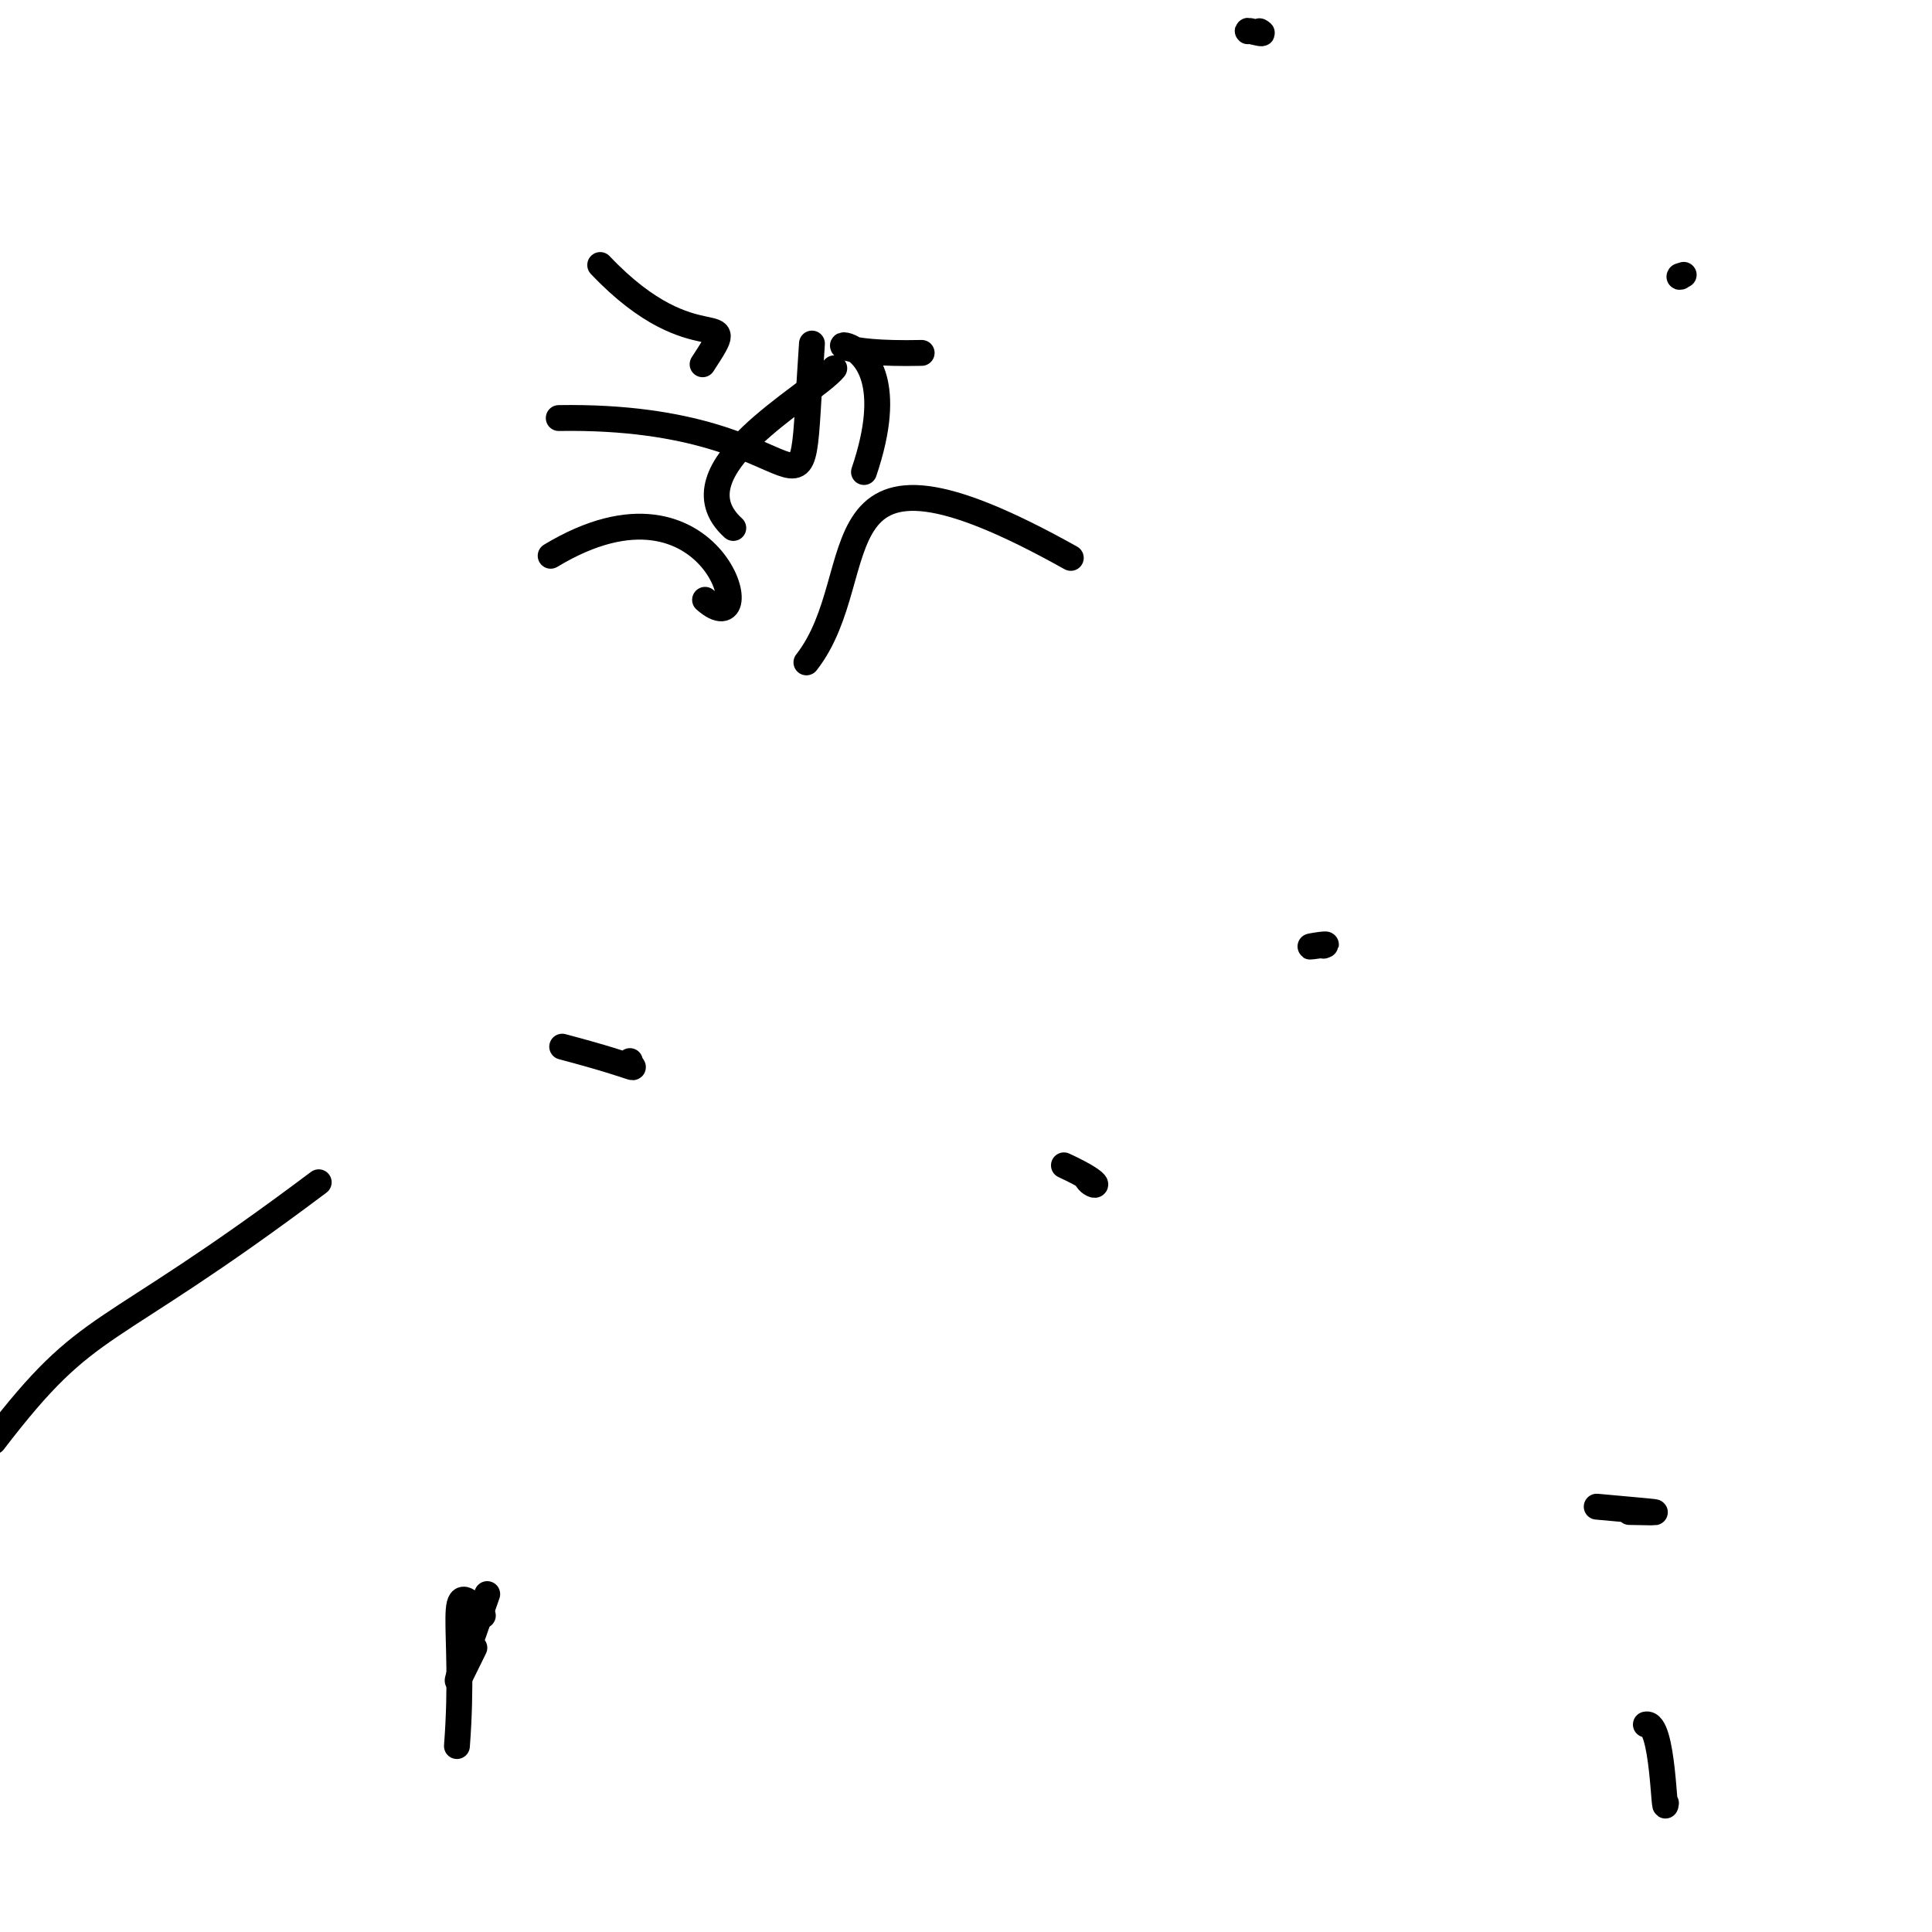
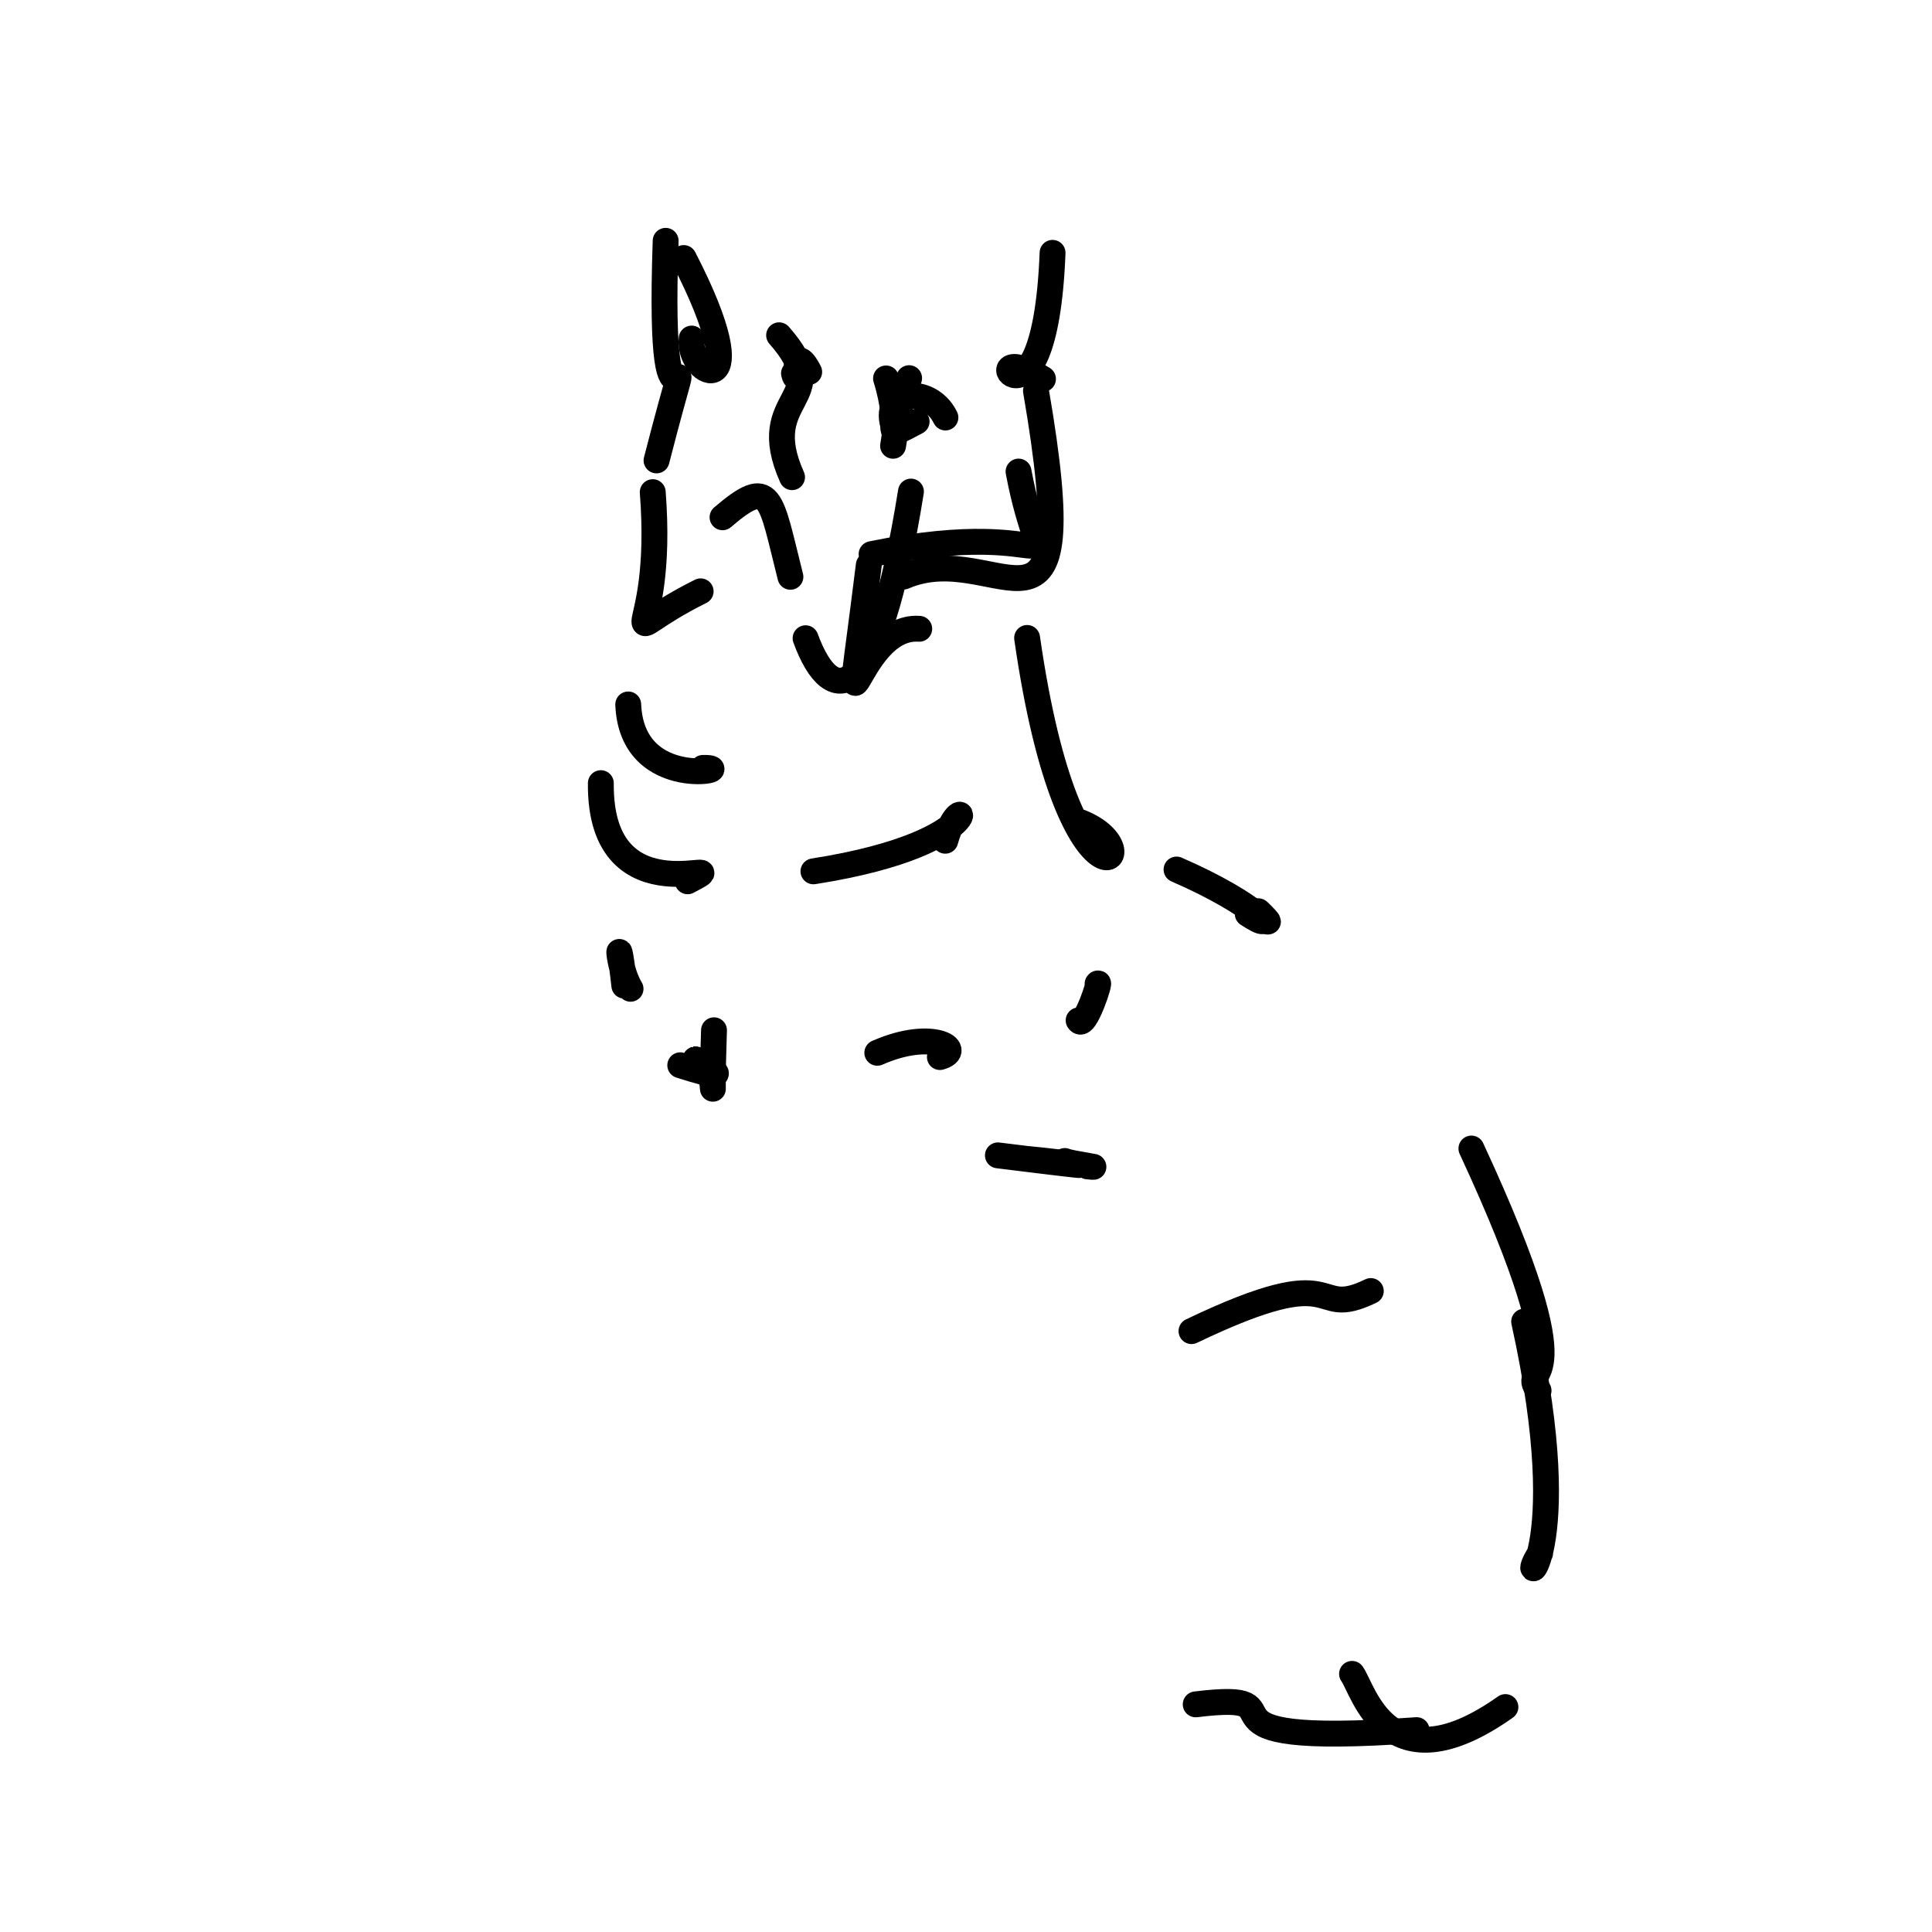
<svg xmlns="http://www.w3.org/2000/svg" version="1.1" width="224" height="224">
  <defs />
  <g>
-     <path d="M 93.498 76.798 C 101.612 66.444 93.322 47.436 124.15 64.684" stroke-width="3.0" fill="none" stroke="rgb(0, 0, 0)" stroke-opacity="1.0" stroke-linecap="round" stroke-linejoin="round" />
-     <path d="M 52.977 202.442 C 54.075 188.24 51.324 182.062 55.982 187.31" stroke-width="3.0" fill="none" stroke="rgb(0, 0, 0)" stroke-opacity="1.0" stroke-linecap="round" stroke-linejoin="round" />
-     <path d="M 36.953 137.075 C 11.414 156.254 10.633 152.258 -0.747 167.134" stroke-width="3.0" fill="none" stroke="rgb(0, 0, 0)" stroke-opacity="1.0" stroke-linecap="round" stroke-linejoin="round" />
-     <path d="M 153.453 109.648 C 154.976 109.129 149.581 110.114 153.135 109.596" stroke-width="3.0" fill="none" stroke="rgb(0, 0, 0)" stroke-opacity="1.0" stroke-linecap="round" stroke-linejoin="round" />
-     <path d="M 100.173 54.727 C 107.184 34.078 86.748 41.371 106.86 40.916" stroke-width="3.0" fill="none" stroke="rgb(0, 0, 0)" stroke-opacity="1.0" stroke-linecap="round" stroke-linejoin="round" />
-     <path d="M 194.753 32.014 C 196.008 31.599 194.23 32.196 194.847 32.084" stroke-width="3.0" fill="none" stroke="rgb(0, 0, 0)" stroke-opacity="1.0" stroke-linecap="round" stroke-linejoin="round" />
-     <path d="M 54.998 191.047 C 52.383 196.305 51.989 197.716 56.489 184.822" stroke-width="3.0" fill="none" stroke="rgb(0, 0, 0)" stroke-opacity="1.0" stroke-linecap="round" stroke-linejoin="round" />
-     <path d="M 65.182 121.353 C 75.421 124.063 73.28 124.236 73.033 123.024" stroke-width="3.0" fill="none" stroke="rgb(0, 0, 0)" stroke-opacity="1.0" stroke-linecap="round" stroke-linejoin="round" />
-     <path d="M 126.016 136.717 C 126.756 137.873 128.752 137.611 123.355 135.114" stroke-width="3.0" fill="none" stroke="rgb(0, 0, 0)" stroke-opacity="1.0" stroke-linecap="round" stroke-linejoin="round" />
-     <path d="M 146.024 3.621 C 147.218 4.291 144.369 3.334 144.685 3.624" stroke-width="3.0" fill="none" stroke="rgb(0, 0, 0)" stroke-opacity="1.0" stroke-linecap="round" stroke-linejoin="round" />
-     <path d="M 190.826 199.942 C 192.89 199.448 192.909 211.329 193.155 209.056" stroke-width="3.0" fill="none" stroke="rgb(0, 0, 0)" stroke-opacity="1.0" stroke-linecap="round" stroke-linejoin="round" />
-     <path d="M 185.127 174.686 C 192.695 175.386 193.799 175.408 188.908 175.304" stroke-width="3.0" fill="none" stroke="rgb(0, 0, 0)" stroke-opacity="1.0" stroke-linecap="round" stroke-linejoin="round" />
-     <path d="M 64.783 48.469 C 96.374 47.955 92.336 65.812 94.139 39.833" stroke-width="3.0" fill="none" stroke="rgb(0, 0, 0)" stroke-opacity="1.0" stroke-linecap="round" stroke-linejoin="round" />
-     <path d="M 81.461 42.234 C 86.289 34.824 80.855 42.623 69.589 30.727" stroke-width="3.0" fill="none" stroke="rgb(0, 0, 0)" stroke-opacity="1.0" stroke-linecap="round" stroke-linejoin="round" />
-     <path d="M 85.018 61.214 C 77.544 54.443 94.108 45.869 96.726 42.702" stroke-width="3.0" fill="none" stroke="rgb(0, 0, 0)" stroke-opacity="1.0" stroke-linecap="round" stroke-linejoin="round" />
-     <path d="M 81.747 69.544 C 88.433 75.426 83.09 52.814 63.845 64.437" stroke-width="3.0" fill="none" stroke="rgb(0, 0, 0)" stroke-opacity="1.0" stroke-linecap="round" stroke-linejoin="round" />
+     <path d="M 81.504 89.032 C 86.109 88.951 73.265 92.11 72.838 81.675" stroke-width="3.0" fill="none" stroke="rgb(0, 0, 0)" stroke-opacity="1.0" stroke-linecap="round" stroke-linejoin="round" />
+     <path d="M 174.541 197.92 C 160.849 207.603 158.087 195.88 156.758 194.072" stroke-width="3.0" fill="none" stroke="rgb(0, 0, 0)" stroke-opacity="1.0" stroke-linecap="round" stroke-linejoin="round" />
+     <path d="M 119.251 134.384 C 123.753 134.812 131.351 135.909 115.699 133.955" stroke-width="3.0" fill="none" stroke="rgb(0, 0, 0)" stroke-opacity="1.0" stroke-linecap="round" stroke-linejoin="round" />
+     <path d="M 146.078 105.876 C 144.985 104.683 149.017 108.718 145.618 105.729" stroke-width="3.0" fill="none" stroke="rgb(0, 0, 0)" stroke-opacity="1.0" stroke-linecap="round" stroke-linejoin="round" />
+     <path d="M 93.82 43.117 C 91.804 39.263 92.542 45.2 92.056 43.29" stroke-width="3.0" fill="none" stroke="rgb(0, 0, 0)" stroke-opacity="1.0" stroke-linecap="round" stroke-linejoin="round" />
+     <path d="M 90.331 38.873 C 97.092 46.538 87.494 45.667 91.832 55.326" stroke-width="3.0" fill="none" stroke="rgb(0, 0, 0)" stroke-opacity="1.0" stroke-linecap="round" stroke-linejoin="round" />
+     <path d="M 178.564 180.078 C 175.433 184.85 182.889 181.178 176.713 153.229" stroke-width="3.0" fill="none" stroke="rgb(0, 0, 0)" stroke-opacity="1.0" stroke-linecap="round" stroke-linejoin="round" />
+     <path d="M 73.107 114.641 C 71.456 111.969 71.555 106.706 72.385 114.278" stroke-width="3.0" fill="none" stroke="rgb(0, 0, 0)" stroke-opacity="1.0" stroke-linecap="round" stroke-linejoin="round" />
+     <path d="M 126.098 135.234 C 128.415 135.458 124.155 134.926 123.456 134.609" stroke-width="3.0" fill="none" stroke="rgb(0, 0, 0)" stroke-opacity="1.0" stroke-linecap="round" stroke-linejoin="round" />
+     <path d="M 79.27 29.916 C 88.193 47.19 79.654 43.835 80.193 39.253" stroke-width="3.0" fill="none" stroke="rgb(0, 0, 0)" stroke-opacity="1.0" stroke-linecap="round" stroke-linejoin="round" />
+     <path d="M 138.634 197.607 C 152.53 195.893 134.965 202.694 164.247 200.595" stroke-width="3.0" fill="none" stroke="rgb(0, 0, 0)" stroke-opacity="1.0" stroke-linecap="round" stroke-linejoin="round" />
+     <path d="M 178.384 161.228 C 175.848 157.77 184.445 163.021 170.598 133.162" stroke-width="3.0" fill="none" stroke="rgb(0, 0, 0)" stroke-opacity="1.0" stroke-linecap="round" stroke-linejoin="round" />
+     <path d="M 104.787 66.843 C 115.834 62.045 125.942 79.124 120.111 45.308" stroke-width="3.0" fill="none" stroke="rgb(0, 0, 0)" stroke-opacity="1.0" stroke-linecap="round" stroke-linejoin="round" />
+     <path d="M 91.642 66.876 C 89.283 57.573 89.445 55.118 83.773 59.974" stroke-width="3.0" fill="none" stroke="rgb(0, 0, 0)" stroke-opacity="1.0" stroke-linecap="round" stroke-linejoin="round" />
+     <path d="M 109.614 48.407 C 107.657 44.406 101.575 45.318 103.911 50.174" stroke-width="3.0" fill="none" stroke="rgb(0, 0, 0)" stroke-opacity="1.0" stroke-linecap="round" stroke-linejoin="round" />
+     <path d="M 81.234 68.561 C 69.887 74.206 77.107 75.469 75.68 57.06" stroke-width="3.0" fill="none" stroke="rgb(0, 0, 0)" stroke-opacity="1.0" stroke-linecap="round" stroke-linejoin="round" />
+     <path d="M 136.41 100.815 C 145.919 104.944 148.513 108.499 144.666 105.957" stroke-width="3.0" fill="none" stroke="rgb(0, 0, 0)" stroke-opacity="1.0" stroke-linecap="round" stroke-linejoin="round" />
+     <path d="M 119.085 73.965 C 124.103 108.962 134.372 98.812 125.172 95.294" stroke-width="3.0" fill="none" stroke="rgb(0, 0, 0)" stroke-opacity="1.0" stroke-linecap="round" stroke-linejoin="round" />
+     <path d="M 93.401 73.998 C 96.498 82.438 101.621 81.974 105.617 56.994" stroke-width="3.0" fill="none" stroke="rgb(0, 0, 0)" stroke-opacity="1.0" stroke-linecap="round" stroke-linejoin="round" />
+     <path d="M 78.87 123.508 C 88.326 126.522 78.18 121.832 81.199 123.008" stroke-width="3.0" fill="none" stroke="rgb(0, 0, 0)" stroke-opacity="1.0" stroke-linecap="round" stroke-linejoin="round" />
+     <path d="M 106.276 48.884 C 102.314 50.983 104.659 50.07 102.727 43.877" stroke-width="3.0" fill="none" stroke="rgb(0, 0, 0)" stroke-opacity="1.0" stroke-linecap="round" stroke-linejoin="round" />
+     <path d="M 100.729 65.521 C 97.511 91.507 98.786 72.332 106.578 72.903" stroke-width="3.0" fill="none" stroke="rgb(0, 0, 0)" stroke-opacity="1.0" stroke-linecap="round" stroke-linejoin="round" />
+     <path d="M 79.726 102.178 C 86.53 98.598 69.5 107.083 69.663 90.801" stroke-width="3.0" fill="none" stroke="rgb(0, 0, 0)" stroke-opacity="1.0" stroke-linecap="round" stroke-linejoin="round" />
+     <path d="M 94.312 101.025 C 115.919 97.642 111.561 90.342 109.598 97.477" stroke-width="3.0" fill="none" stroke="rgb(0, 0, 0)" stroke-opacity="1.0" stroke-linecap="round" stroke-linejoin="round" />
+     <path d="M 158.934 149.686 C 151.739 153.164 156.299 145.628 138.144 154.333" stroke-width="3.0" fill="none" stroke="rgb(0, 0, 0)" stroke-opacity="1.0" stroke-linecap="round" stroke-linejoin="round" />
+     <path d="M 101.054 64.245 C 124.665 59.422 120.886 69.651 118.093 54.674" stroke-width="3.0" fill="none" stroke="rgb(0, 0, 0)" stroke-opacity="1.0" stroke-linecap="round" stroke-linejoin="round" />
+     <path d="M 108.973 122.557 C 111.909 121.755 108.152 119.218 101.716 122.063" stroke-width="3.0" fill="none" stroke="rgb(0, 0, 0)" stroke-opacity="1.0" stroke-linecap="round" stroke-linejoin="round" />
+     <path d="M 82.783 119.451 C 82.377 131.204 83.141 124.113 81.868 124.155" stroke-width="3.0" fill="none" stroke="rgb(0, 0, 0)" stroke-opacity="1.0" stroke-linecap="round" stroke-linejoin="round" />
+     <path d="M 120.926 43.936 C 111.913 38.278 121.108 53.343 122.036 29.315" stroke-width="3.0" fill="none" stroke="rgb(0, 0, 0)" stroke-opacity="1.0" stroke-linecap="round" stroke-linejoin="round" />
+     <path d="M 127.254 114.071 C 127.729 113.346 125.75 119.497 125.059 118.306" stroke-width="3.0" fill="none" stroke="rgb(0, 0, 0)" stroke-opacity="1.0" stroke-linecap="round" stroke-linejoin="round" />
+     <path d="M 105.405 43.845 C 102.179 53.906 104.377 46.951 103.544 51.686" stroke-width="3.0" fill="none" stroke="rgb(0, 0, 0)" stroke-opacity="1.0" stroke-linecap="round" stroke-linejoin="round" />
+     <path d="M 76.121 53.382 C 81.773 31.452 76.129 58.344 77.177 27.921" stroke-width="3.0" fill="none" stroke="rgb(0, 0, 0)" stroke-opacity="1.0" stroke-linecap="round" stroke-linejoin="round" />
  </g>
</svg>
